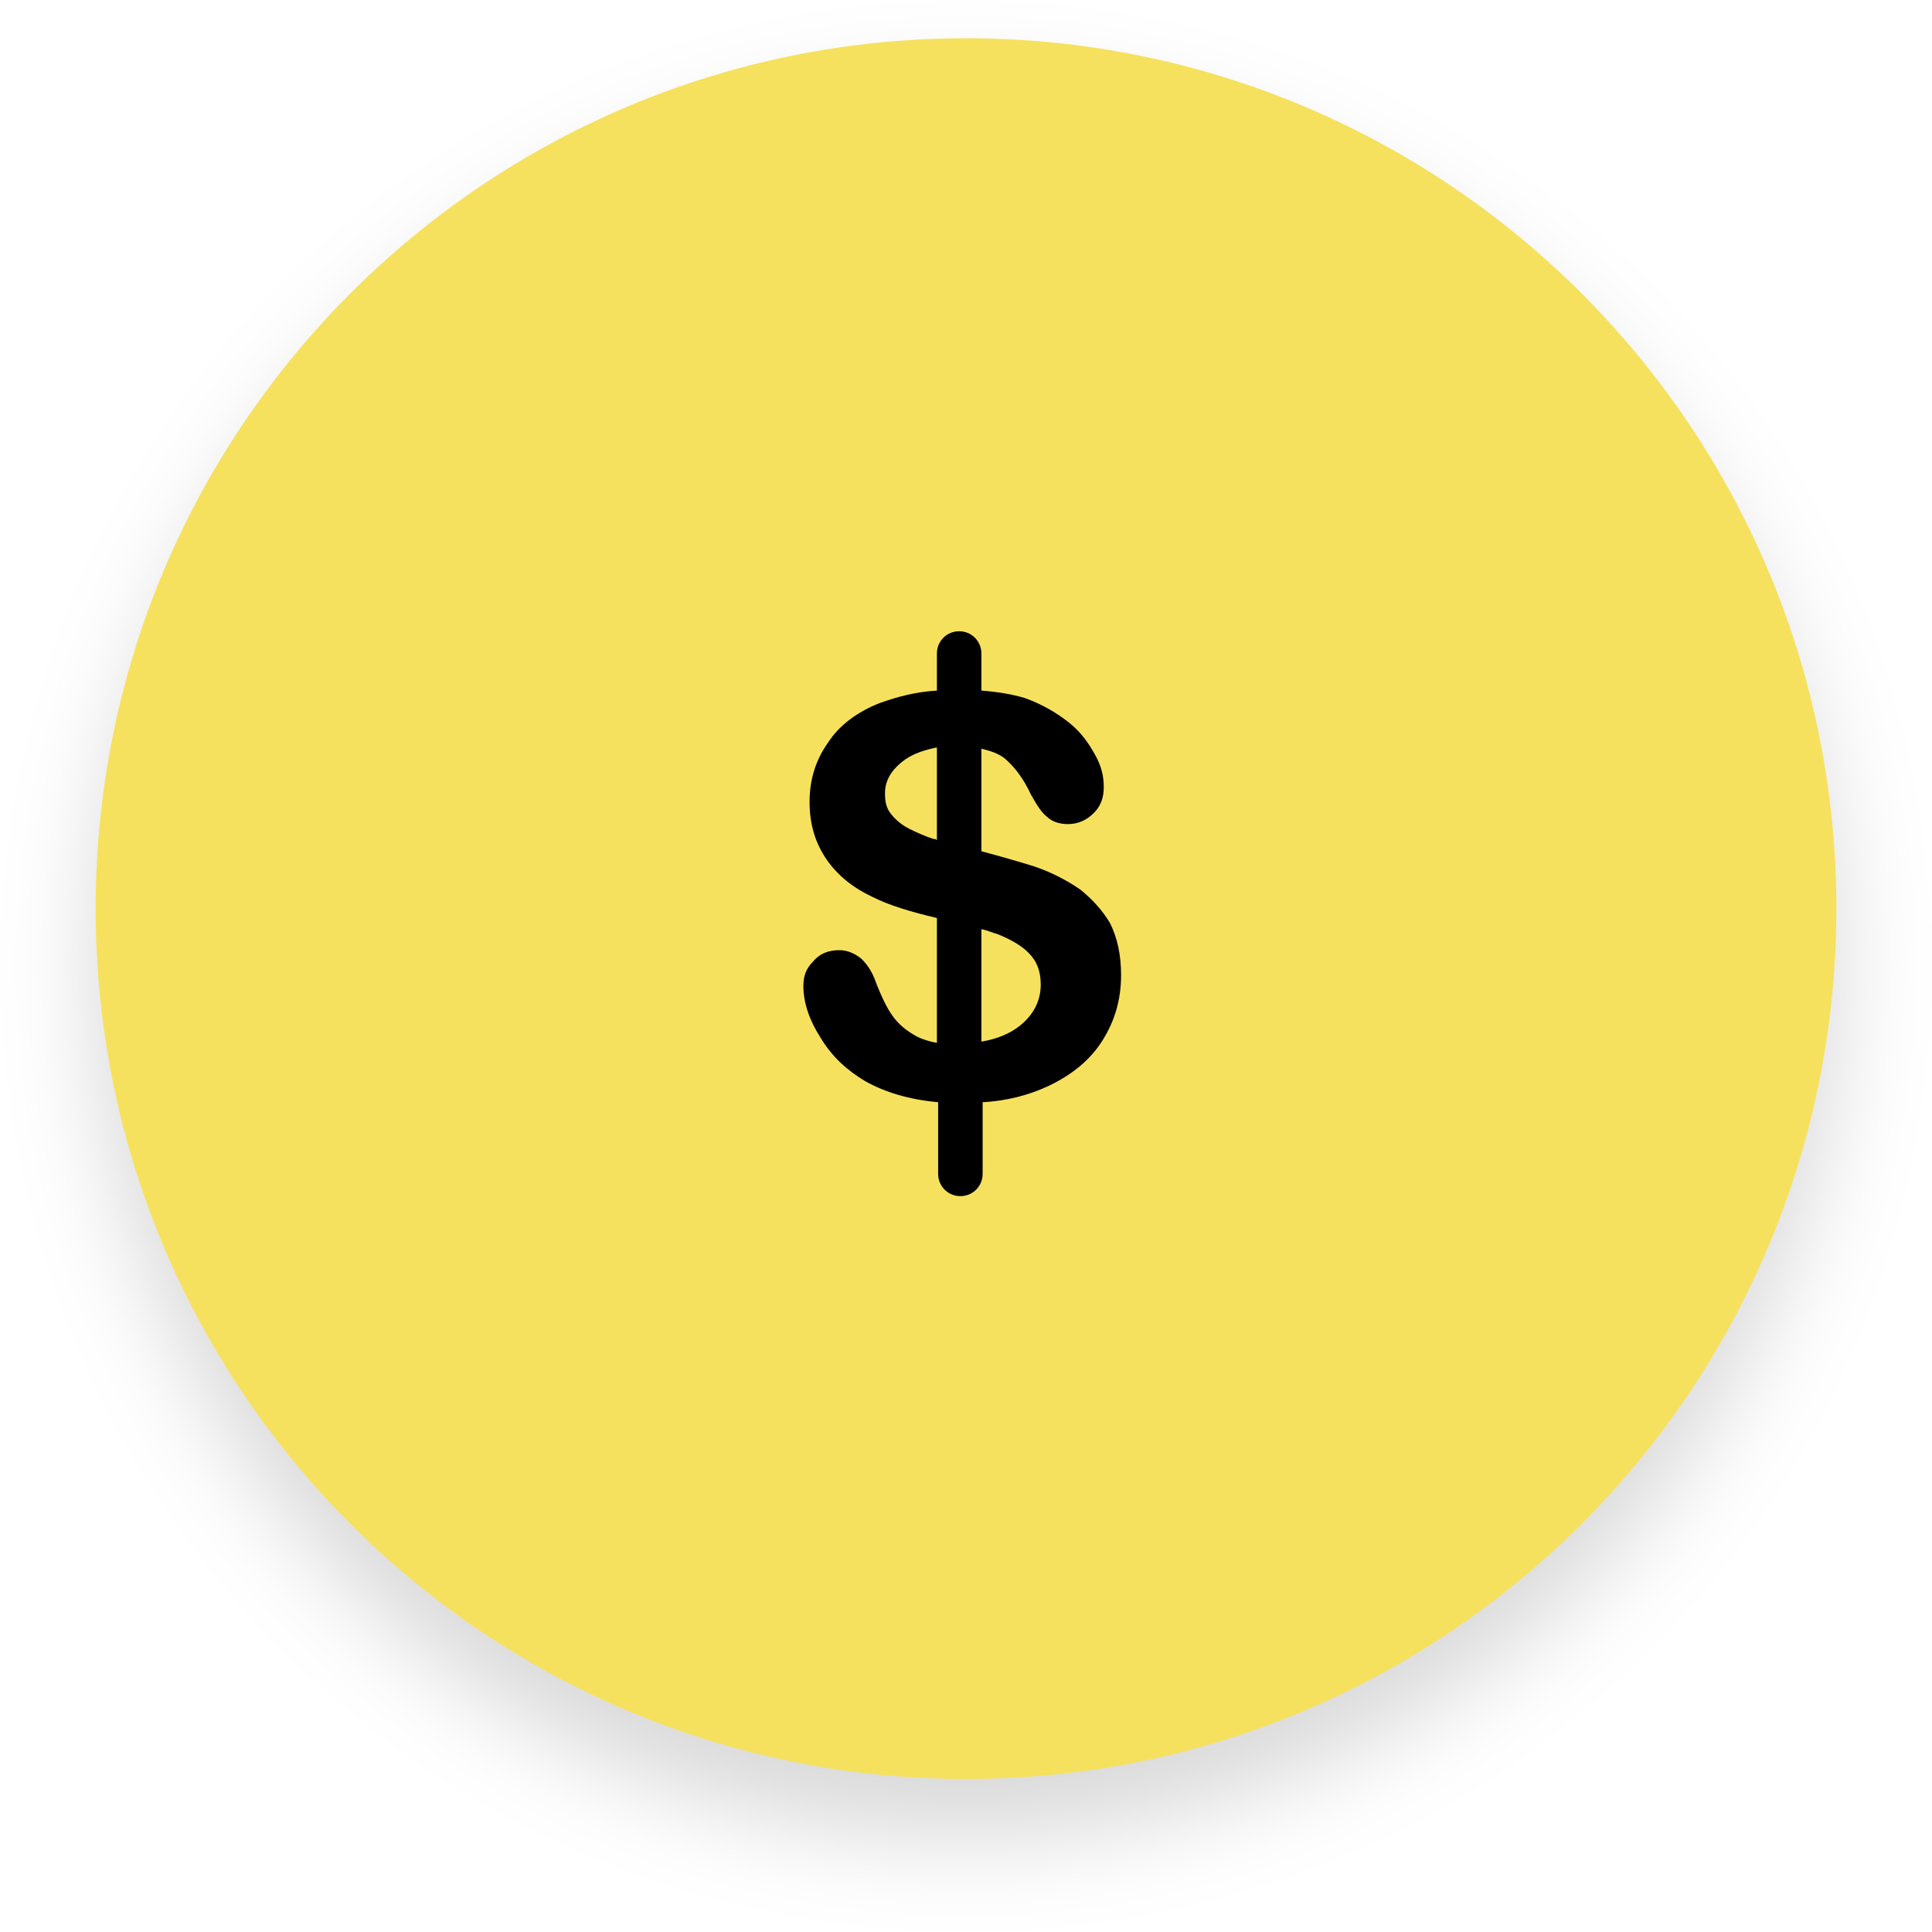
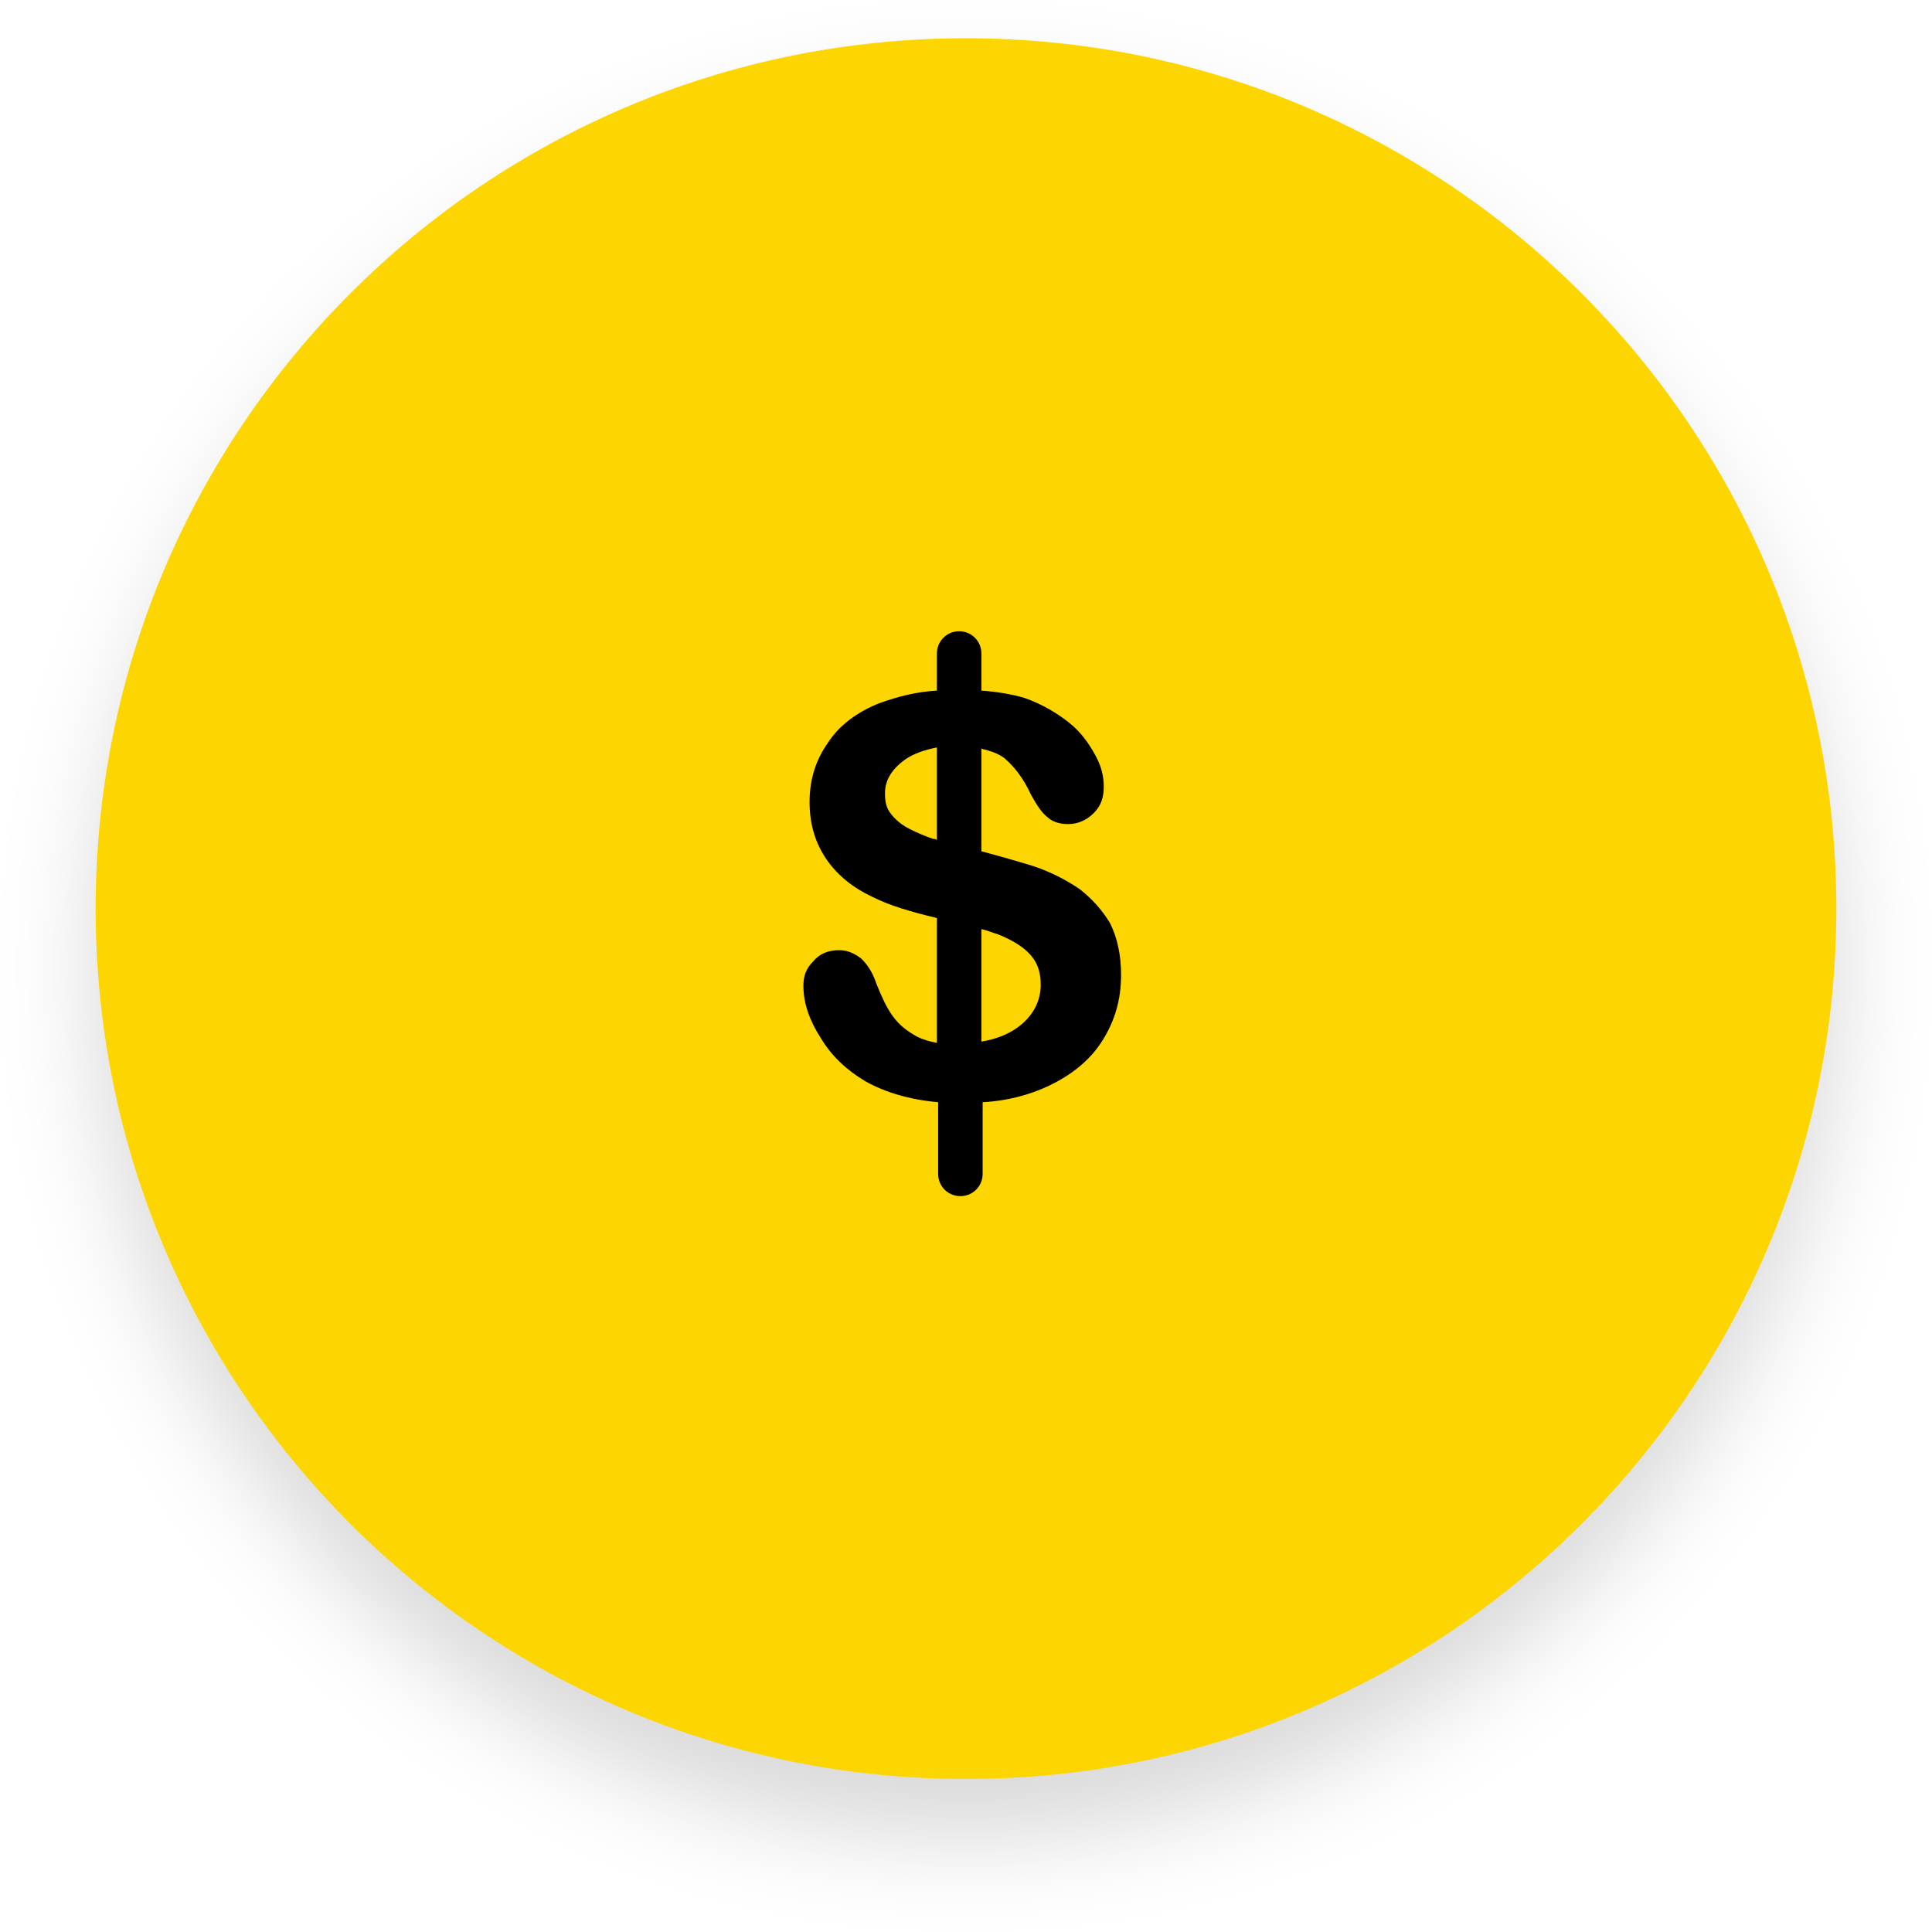
<svg xmlns="http://www.w3.org/2000/svg" width="101" height="101" viewBox="0 0 101 101" fill="none">
  <g filter="url(#filter0_d_5402_33193)">
-     <circle cx="50.5" cy="47.5" r="45.5" fill="#F6E15F" />
+     <circle cx="50.5" cy="47.5" r="45.5" fill="#FDD601" />
  </g>
  <path d="M58.025 48.25C57.638 47.604 57.121 47.022 56.475 46.505C55.828 46.053 54.988 45.601 54.019 45.278C53.179 45.019 52.274 44.761 51.305 44.502V39.139C51.822 39.268 52.21 39.397 52.533 39.656C53.05 40.108 53.502 40.69 53.89 41.53C54.213 42.111 54.471 42.499 54.73 42.693C54.988 42.951 55.376 43.081 55.828 43.081C56.345 43.081 56.798 42.887 57.185 42.499C57.573 42.111 57.702 41.659 57.702 41.142C57.702 40.56 57.573 40.043 57.25 39.462C56.927 38.88 56.539 38.299 55.893 37.782C55.247 37.265 54.471 36.812 53.567 36.489C52.92 36.295 52.145 36.166 51.305 36.102V34.163C51.305 33.517 50.788 33 50.142 33C49.496 33 48.979 33.517 48.979 34.163V36.102C47.88 36.166 46.911 36.425 46.006 36.748C44.843 37.2 43.874 37.911 43.292 38.816C42.646 39.72 42.323 40.754 42.323 41.917C42.323 43.145 42.646 44.114 43.228 44.954C43.809 45.794 44.649 46.441 45.619 46.893C46.523 47.345 47.622 47.668 48.979 47.992V54.518C48.591 54.453 48.203 54.324 47.945 54.195C47.363 53.872 46.976 53.549 46.653 53.096C46.329 52.644 46.071 52.062 45.812 51.416C45.619 50.835 45.36 50.447 45.037 50.124C44.714 49.865 44.326 49.672 43.874 49.672C43.292 49.672 42.84 49.865 42.517 50.253C42.129 50.641 42 51.029 42 51.545C42 52.45 42.323 53.355 42.905 54.26C43.486 55.229 44.262 55.94 45.231 56.521C46.265 57.103 47.557 57.49 49.043 57.62V61.368C49.043 62.014 49.56 62.531 50.207 62.531C50.853 62.531 51.37 62.014 51.37 61.368V57.62C52.662 57.555 53.825 57.232 54.794 56.78C56.022 56.198 56.992 55.423 57.638 54.389C58.284 53.355 58.607 52.256 58.607 50.964C58.607 49.93 58.413 49.025 58.025 48.25ZM48.979 43.92C48.914 43.856 48.85 43.856 48.785 43.856C48.397 43.727 47.945 43.533 47.557 43.339C47.169 43.145 46.846 42.887 46.588 42.563C46.329 42.24 46.265 41.917 46.265 41.465C46.265 40.819 46.588 40.237 47.299 39.72C47.751 39.397 48.333 39.203 48.979 39.074V43.92ZM53.244 53.678C52.727 54.066 52.081 54.324 51.305 54.453V48.573C51.628 48.638 51.887 48.767 52.145 48.832C52.791 49.09 53.373 49.413 53.761 49.801C54.213 50.253 54.407 50.77 54.407 51.481C54.407 52.321 54.019 53.096 53.244 53.678Z" fill="black" />
  <defs>
    <filter id="filter0_d_5402_33193" x="0" y="0" width="101" height="101" filterUnits="userSpaceOnUse" color-interpolation-filters="sRGB">
      <feFlood flood-opacity="0" result="BackgroundImageFix" />
      <feColorMatrix in="SourceAlpha" type="matrix" values="0 0 0 0 0 0 0 0 0 0 0 0 0 0 0 0 0 0 127 0" result="hardAlpha" />
      <feOffset dy="3" />
      <feGaussianBlur stdDeviation="2.5" />
      <feColorMatrix type="matrix" values="0 0 0 0 0 0 0 0 0 0 0 0 0 0 0 0 0 0 0.15 0" />
      <feBlend mode="normal" in2="BackgroundImageFix" result="effect1_dropShadow_5402_33193" />
      <feBlend mode="normal" in="SourceGraphic" in2="effect1_dropShadow_5402_33193" result="shape" />
    </filter>
  </defs>
</svg>
